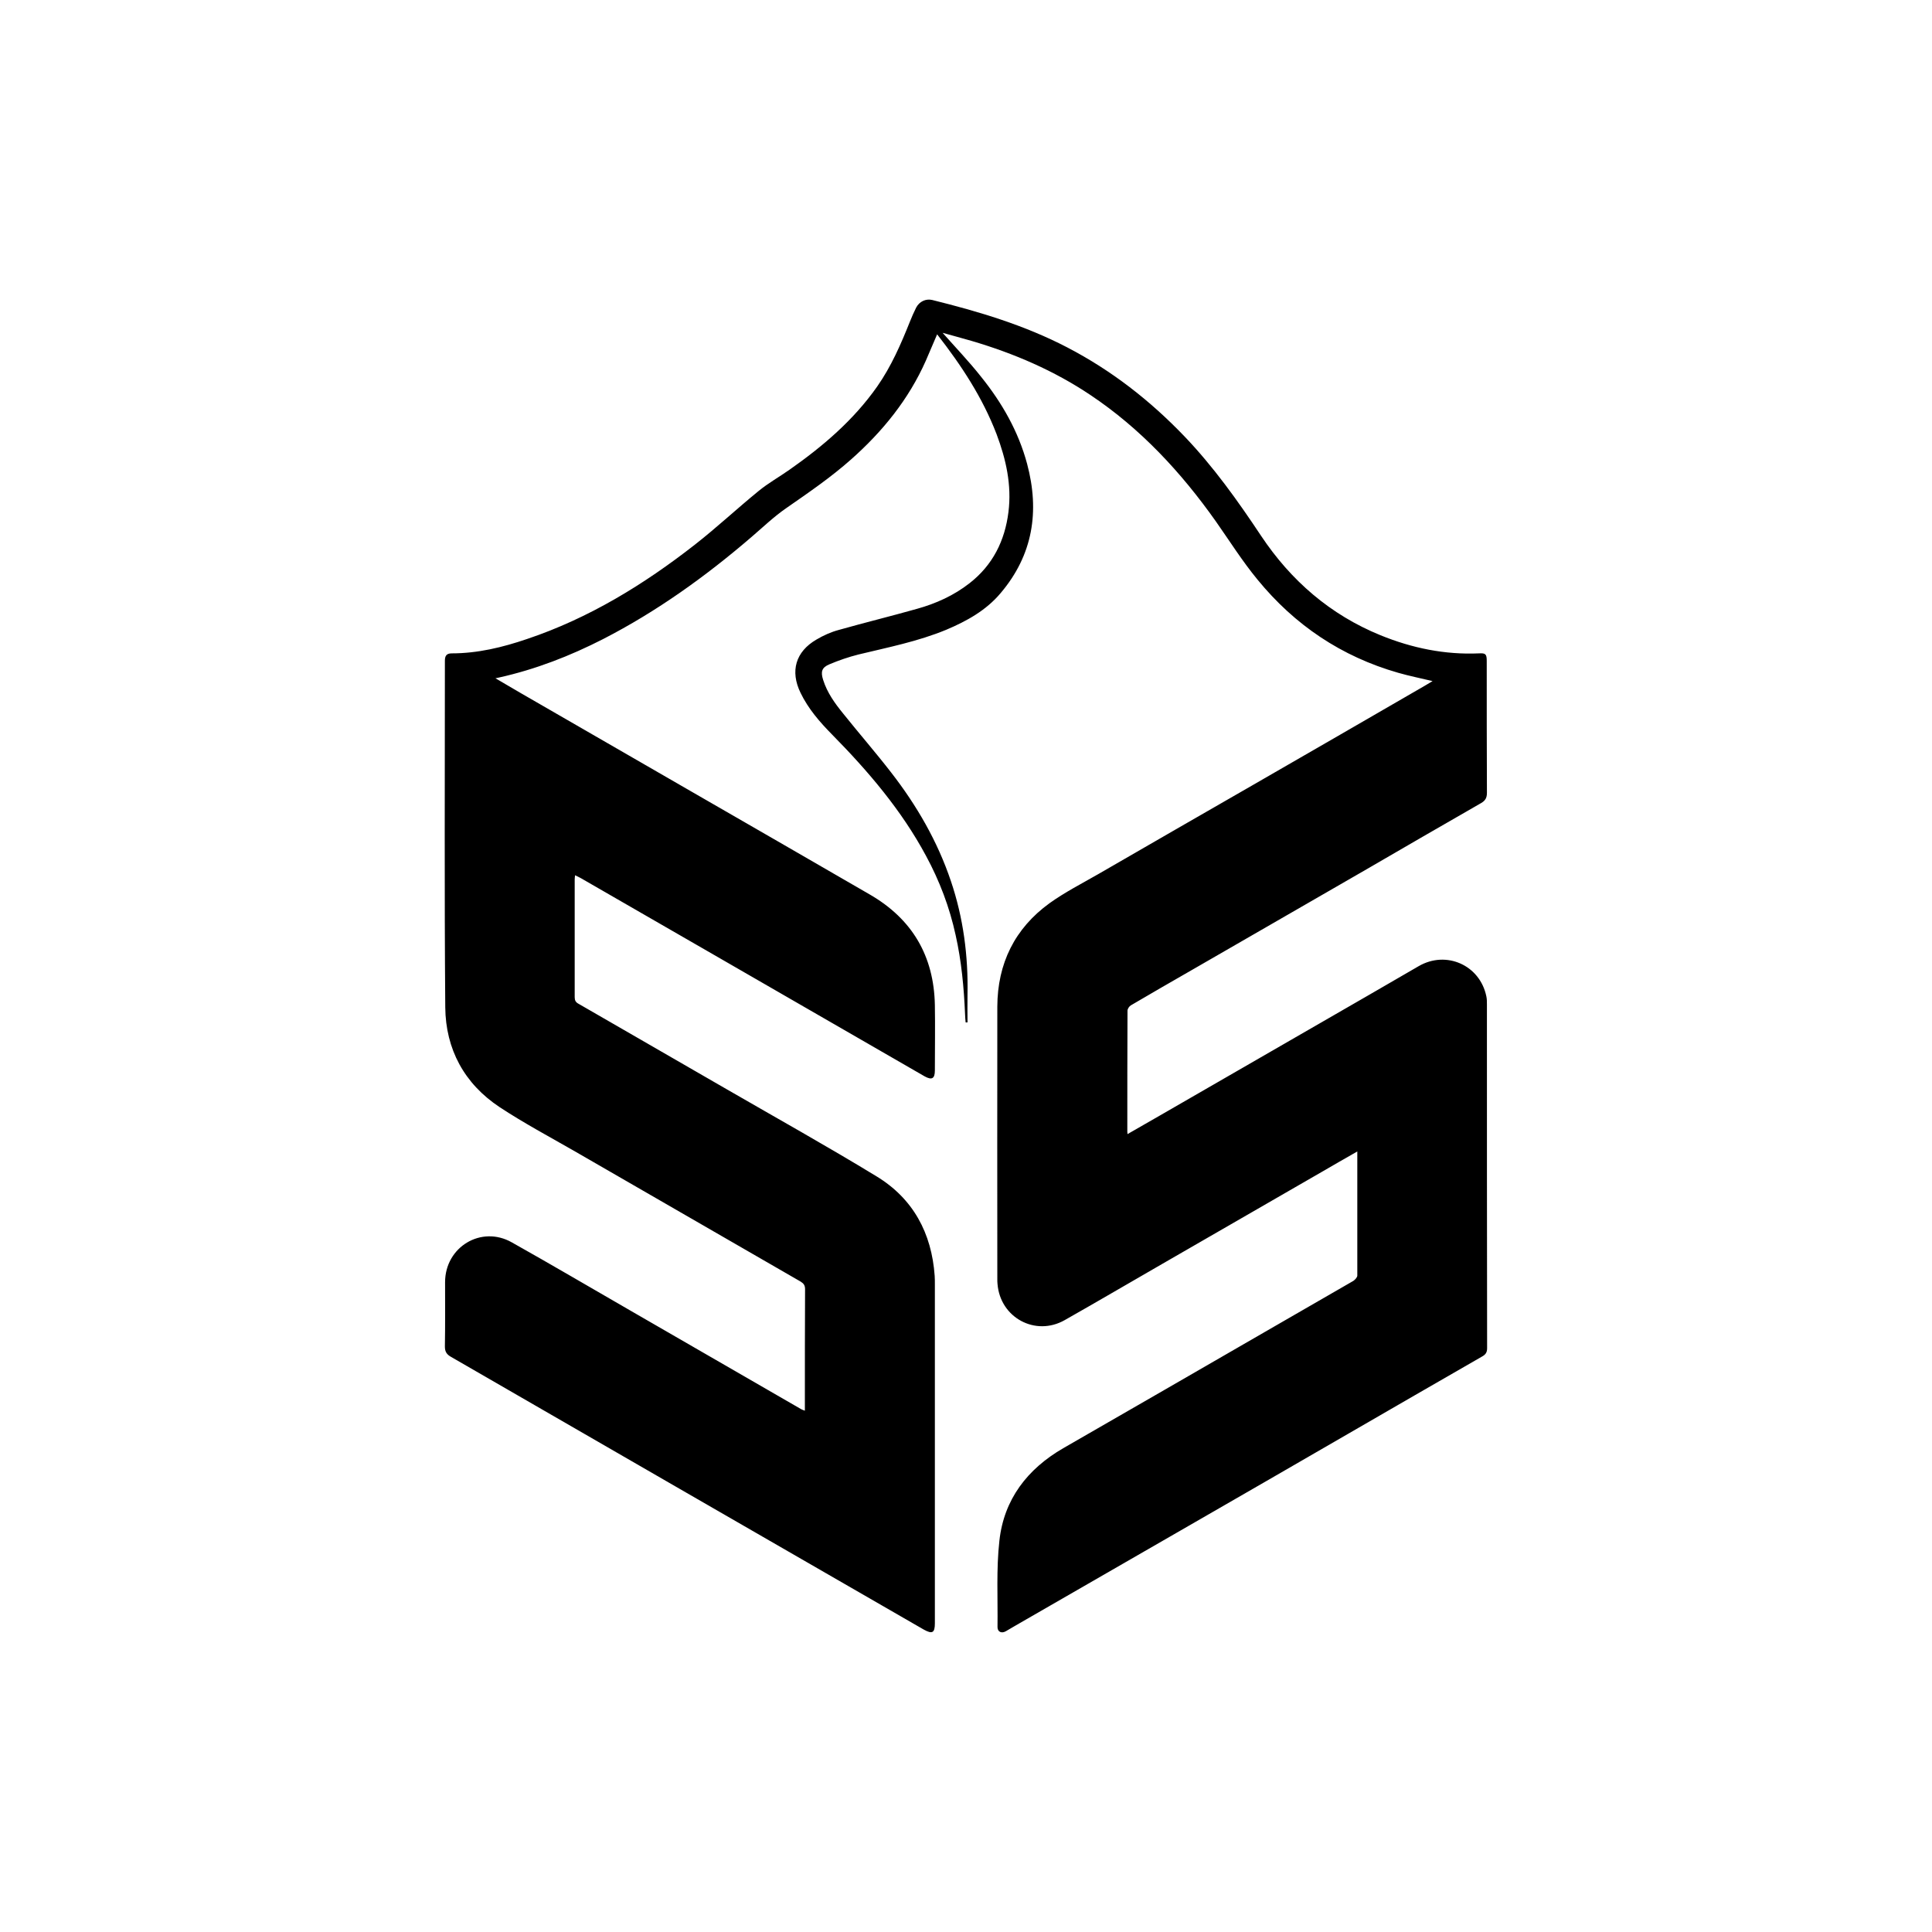
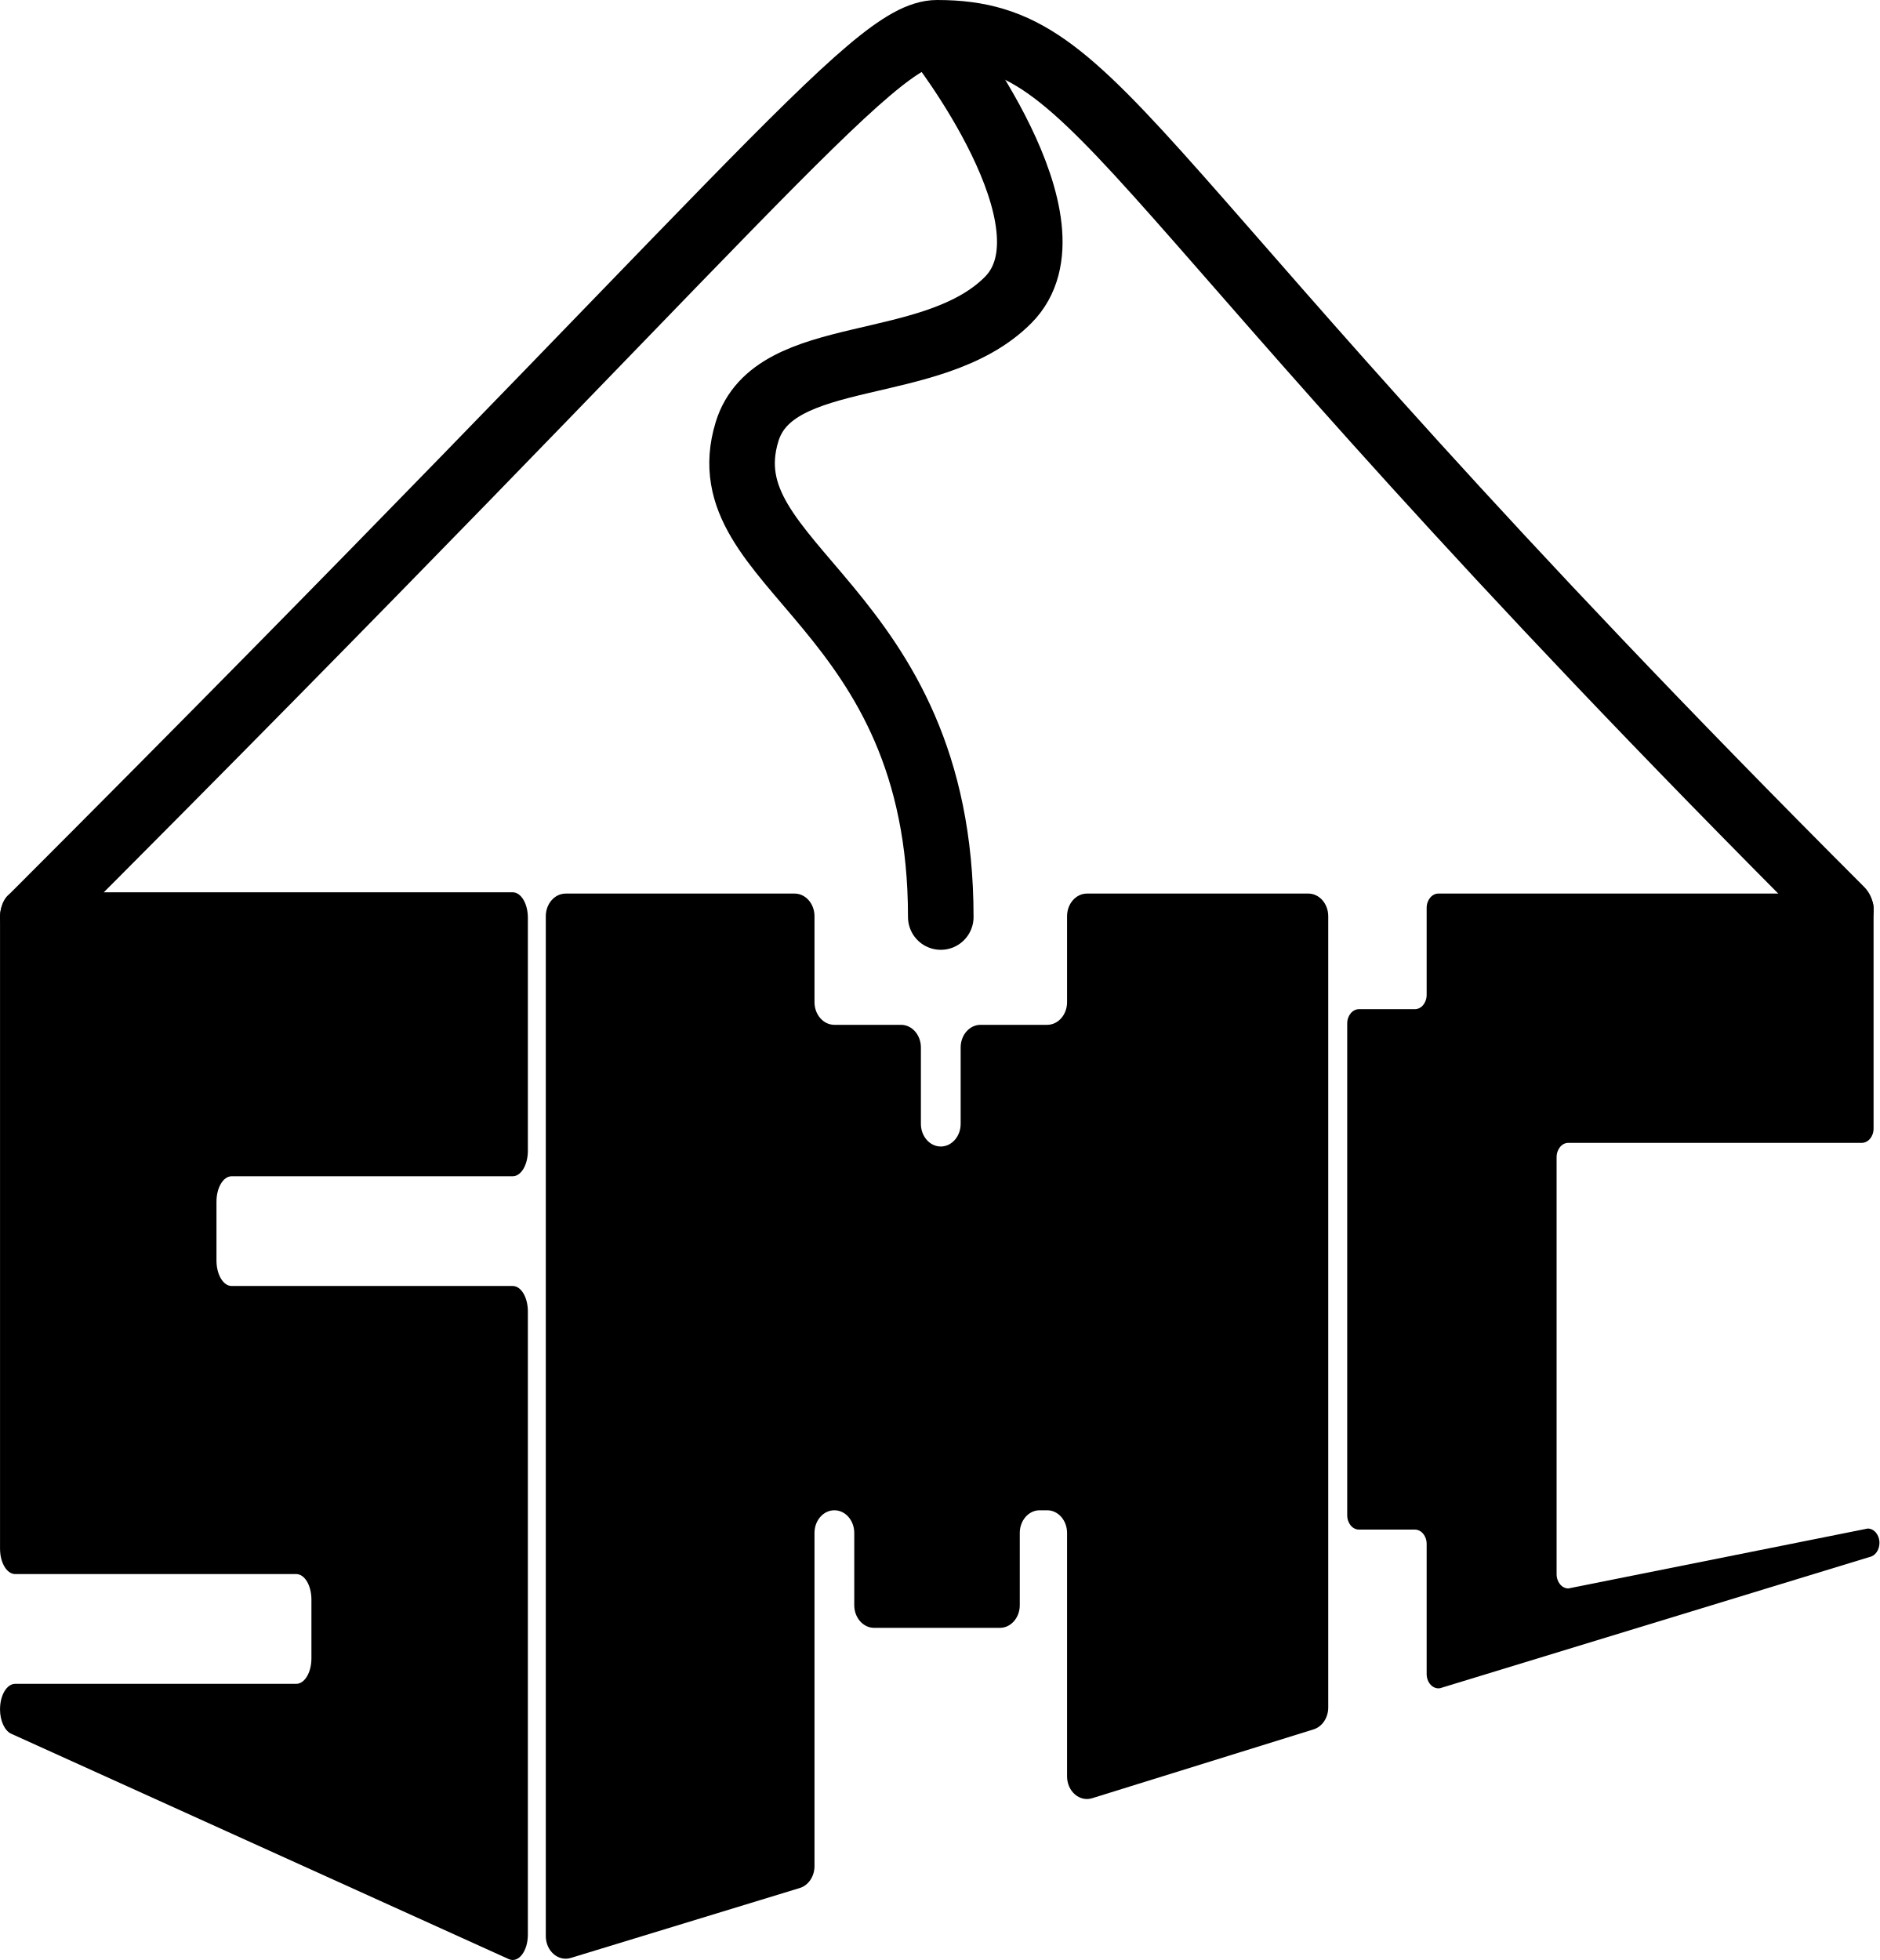
- <svg xmlns="http://www.w3.org/2000/svg" version="1.1" id="Layer_1" x="0px" y="0px" viewBox="0 0 1024 1024" style="enable-background:new 0 0 1024 1024;" xml:space="preserve">
-   <g>
-     <path d="M719.4,610.3c-6.5,3.7-12.6,7.2-18.6,10.7c-28.3,16.3-56.5,32.6-84.8,48.9c-17.2,9.9-34.4,20-51.7,29.8   c-15.5,8.8-34.2-1.3-35.6-19.2c-0.1-0.8-0.1-1.7-0.1-2.5c0-48.2-0.1-96.4,0-144.5c0.1-22.8,9.2-41.4,27.7-54.8   c8.1-5.8,17.1-10.4,25.8-15.4c27.1-15.7,54.3-31.3,81.4-46.9c30.5-17.6,61.1-35.2,91.6-52.9c1.3-0.8,2.7-1.6,4.2-2.5   c-6.2-1.5-12.3-2.7-18.2-4.4c-30.1-8.6-54.9-25.3-74.6-49.4c-8-9.7-14.8-20.5-22.1-30.9c-18.4-26-39.8-49.1-66.4-66.9   c-19.4-13-40.6-22.1-63-28.7c-5.2-1.5-10.4-2.9-15.4-4.3c6.9,7.8,14,15.2,20.4,23.3c11.1,13.8,19.8,29,24.4,46.2   c6.7,25.1,3.1,48.2-14,68.4c-7.7,9.2-18,14.9-28.9,19.5c-15,6.2-30.8,9.3-46.5,13.1c-5.2,1.3-10.4,3.1-15.4,5.2   c-4.1,1.7-4.7,4-3.3,8.3c2.1,6.7,6.2,12.4,10.6,17.8c8.4,10.5,17.2,20.6,25.4,31.2c13.6,17.5,24.6,36.5,31.7,57.6   c6.6,19.5,9.2,39.6,8.8,60.1c-0.1,4.9,0,9.8,0,14.8c-0.3,0-0.6,0-1,0c-0.1-1.5-0.3-2.9-0.3-4.4c-0.6-14.1-1.9-28.1-5-41.9   c-3.2-14.7-8.5-28.7-15.7-42c-13-24.2-30.6-44.8-49.8-64.3c-6.5-6.6-12.6-13.6-16.7-22.1c-5.6-11.5-2.6-21.8,8.4-28.2   c3.7-2.2,7.7-4,11.8-5.1c13.8-3.9,27.7-7.3,41.5-11.2c10.1-2.8,19.6-7.1,27.9-13.6c12.3-9.6,18.7-22.5,20.6-37.7   c1.8-14.4-1.3-28-6.3-41.3c-7.4-19.3-18.6-36.4-31.5-52.9c-2.1,4.8-4,9.4-6,14c-9.1,20.5-22.9,37.5-39.6,52.3   c-10.7,9.5-22.4,17.5-34.2,25.7c-6.7,4.6-12.6,10.3-18.8,15.6c-24.2,20.8-50,39.3-78.4,53.9c-17.6,9-35.9,16.1-55.2,20.4   c-0.4,0.1-0.8,0.2-1.9,0.4c4.6,2.7,8.7,5.1,12.8,7.5c29.5,17,59,34,88.4,51c32.4,18.7,64.8,37.3,97.2,56.1   c22.5,13,34,32.6,34.5,58.6c0.2,11.5,0,23.1,0,34.7c0,4.3-1.6,5.2-5.4,3.1c-36.1-20.8-72.1-41.6-108.2-62.4   c-24.7-14.2-49.4-28.5-74.1-42.7c-0.9-0.5-1.8-0.9-3-1.5c-0.1,0.9-0.2,1.6-0.2,2.3c0,20.8,0,41.5,0,62.3c0,1.7,0.5,2.7,2,3.5   c26.2,15.1,52.5,30.3,78.7,45.4c26.5,15.3,53.2,30.2,79.3,46.1c19.4,11.8,29.2,30.1,30.8,52.7c0.1,1.5,0.1,3,0.1,4.5   c0,59.9,0,119.8,0,179.7c0,5.1-1.4,5.8-5.9,3.3c-43.1-24.9-86.3-49.7-129.4-74.6c-40.4-23.3-80.7-46.6-121.1-69.9   c-2.3-1.3-3.3-2.7-3.3-5.5c0.2-11.4,0.1-22.7,0.1-34.1c0-18.7,19.2-30.3,35.4-21.1c21.2,11.9,42.1,24.2,63.1,36.3   c30,17.3,59.9,34.6,89.9,51.9c0.6,0.4,1.3,0.6,2.3,1c0-1.1,0-1.9,0-2.7c0-20.6,0-41.1,0.1-61.7c0-2-0.7-3-2.3-4   c-39.9-23-79.8-46-119.6-69c-13.4-7.7-27.1-15-40-23.5c-18.7-12.4-28.6-30.7-28.8-52.9c-0.5-61.2-0.2-122.5-0.2-183.7   c0-2.5,0.8-3.9,3.6-3.9c13.8,0,27-3.2,39.9-7.6c32.8-11,62-28.9,89.1-50.1c11.5-9,22.2-19,33.6-28.3c5.1-4.2,11-7.5,16.4-11.3   c17.7-12.4,34-26.3,46.5-44.1c7.5-10.7,12.6-22.5,17.4-34.5c1-2.5,2.1-5,3.3-7.4c1.7-3.2,5.1-4.8,8.5-4   c24.6,6.1,48.8,13.3,71.5,25.1c23.5,12.2,44,28.2,62.2,47.2c15.4,16.1,28.3,34.2,40.6,52.7c15.8,23.7,36.6,41.8,63.3,52.7   c16.7,6.8,34.1,10.4,52.2,9.6c3.5-0.2,4.1,0.4,4.1,4c0,23.3,0,46.6,0.1,69.9c0,2.6-0.8,4.1-3,5.4c-20.6,11.8-41.1,23.7-61.6,35.6   c-30.5,17.6-60.9,35.1-91.4,52.7c-11,6.3-21.9,12.6-32.8,19c-0.8,0.5-1.7,1.8-1.7,2.8c-0.1,21.4-0.1,42.8-0.1,64.2   c0,0.3,0.1,0.6,0.1,1.2c5.7-3.3,11.3-6.5,16.9-9.7c28.3-16.3,56.5-32.6,84.8-48.9c17.5-10.1,35.1-20.2,52.6-30.4   c14.6-8.5,32.5-0.6,35.9,16c0.3,1.4,0.3,2.8,0.3,4.2c0,60.8,0,121.5,0.1,182.3c0,2.3-0.9,3.4-2.7,4.4   c-23.8,13.7-47.6,27.4-71.4,41.2c-29.4,17-58.8,34-88.2,50.9c-29.2,16.8-58.3,33.6-87.5,50.4c-1.8,1-3.5,2.1-5.3,3.1   c-2.3,1.3-4.4,0.3-4.4-2.2c0.2-15.3-0.7-30.7,1-45.8c2.4-21.9,14.8-38,33.8-49c35.7-20.5,71.3-41.1,107-61.7   c15.6-9,31.2-18,46.8-27c0.9-0.6,2.1-1.9,2.1-2.8C719.4,654.3,719.4,632.6,719.4,610.3z" />
+ <svg xmlns="http://www.w3.org/2000/svg" id="Layer_2" viewBox="0 0 1146.73 1195.84">
+   <defs>
+     <style>.cls-1{stroke-width:0px;}.cls-2{fill:none;stroke:#000;stroke-linecap:round;stroke-linejoin:round;stroke-width:40px;}</style>
+   </defs>
+   <g id="Layer_1-2">
+     <path class="cls-2" d="m20,559.51C454.01,125.5,532.26,20,571.72,20c103.64,0,104.91,88.65,551.44,535.19" />
+     <path class="cls-2" d="m571.72,23.01s89.66,113.76,43.26,160.15c-46.4,46.4-142.85,26.74-159.2,80.27-25.44,83.3,118.22,104.67,118.22,296.07" />
+     <path class="cls-1" d="m190.01,1011.83v-35.95c0-8.56-4.14-15.5-9.25-15.5H9.27c-5.11,0-9.25-6.94-9.25-15.5v-384.97c0-8.56,4.14-15.5,9.25-15.5h303.55c5.11,0,9.25,6.94,9.25,15.5v142.25c0,8.56-4.14,15.5-9.25,15.5h-171.49c-5.11,0-9.25,6.94-9.25,15.5v35.95c0,8.56,4.14,15.5,9.25,15.5h171.49c5.11,0,9.25,6.94,9.25,15.5v380.22c0,10.21-5.79,17.63-11.67,14.96L6.85,1057.8c-4.04-1.83-6.84-7.96-6.84-14.96H.02c0-8.56,4.14-15.5,9.25-15.5h171.49c5.11,0,9.25-6.94,9.25-15.5Z" />
+     <path class="cls-1" d="m496.95,559.01v52.44c0,7.63,5.43,13.82,12.13,13.82h40.66c6.7,0,12.13,6.19,12.13,13.82v46.6c0,7.63,5.43,13.82,12.13,13.82h0c6.7,0,12.13-6.19,12.13-13.82v-46.6c0-7.63,5.43-13.82,12.13-13.82h40.66c6.7,0,12.13-6.19,12.13-13.82v-52.44c0-7.63,5.43-13.82,12.13-13.82h135.09c6.7,0,12.13,6.19,12.13,13.82v482.78c0,6.23-3.66,11.7-8.94,13.34l-135.09,42c-7.72,2.4-15.32-4.22-15.32-13.34v-148.52c0-7.63-5.43-13.82-12.13-13.82h-4.59c-6.7,0-12.13,6.19-12.13,13.82v44.1c0,7.63-5.43,13.82-12.13,13.82h-76.73c-6.7,0-12.13-6.19-12.13-13.82v-44.1c0-7.63-5.43-13.82-12.13-13.82h0c-6.7,0-12.13,6.19-12.13,13.82v203.3c0,6.26-3.69,11.73-8.99,13.35l-139.68,42.66c-7.71,2.35-15.27-4.26-15.27-13.35v-622.22c0-7.63,5.43-13.82,12.13-13.82h139.68c6.7,0,12.13,6.19,12.13,13.82Z" />
+     <path class="cls-1" d="m821.98,924.49v-300.03c0-4.83,3.22-8.74,7.18-8.74h34.11c3.97,0,7.18-3.91,7.18-8.74v-53.06c0-4.83,3.22-8.74,7.18-8.74h258.32c3.97,0,7.18,3.91,7.18,8.74v134.62c0,4.83-3.22,8.74-7.18,8.74h-179.04c-3.97,0-7.18,3.91-7.18,8.74v254.39c0,4.83,3.22,8.74,7.18,8.74l182.63-36.55c3.97,0,7.18,3.91,7.18,8.74h0c0,4.3-2.57,7.96-6.06,8.63l-261.91,80.01c-4.36.84-8.3-3.26-8.3-8.63v-79.37c0-4.83-3.22-8.74-7.18-8.74h-34.11c-3.97,0-7.18-3.91-7.18-8.74Z" />
  </g>
</svg>
